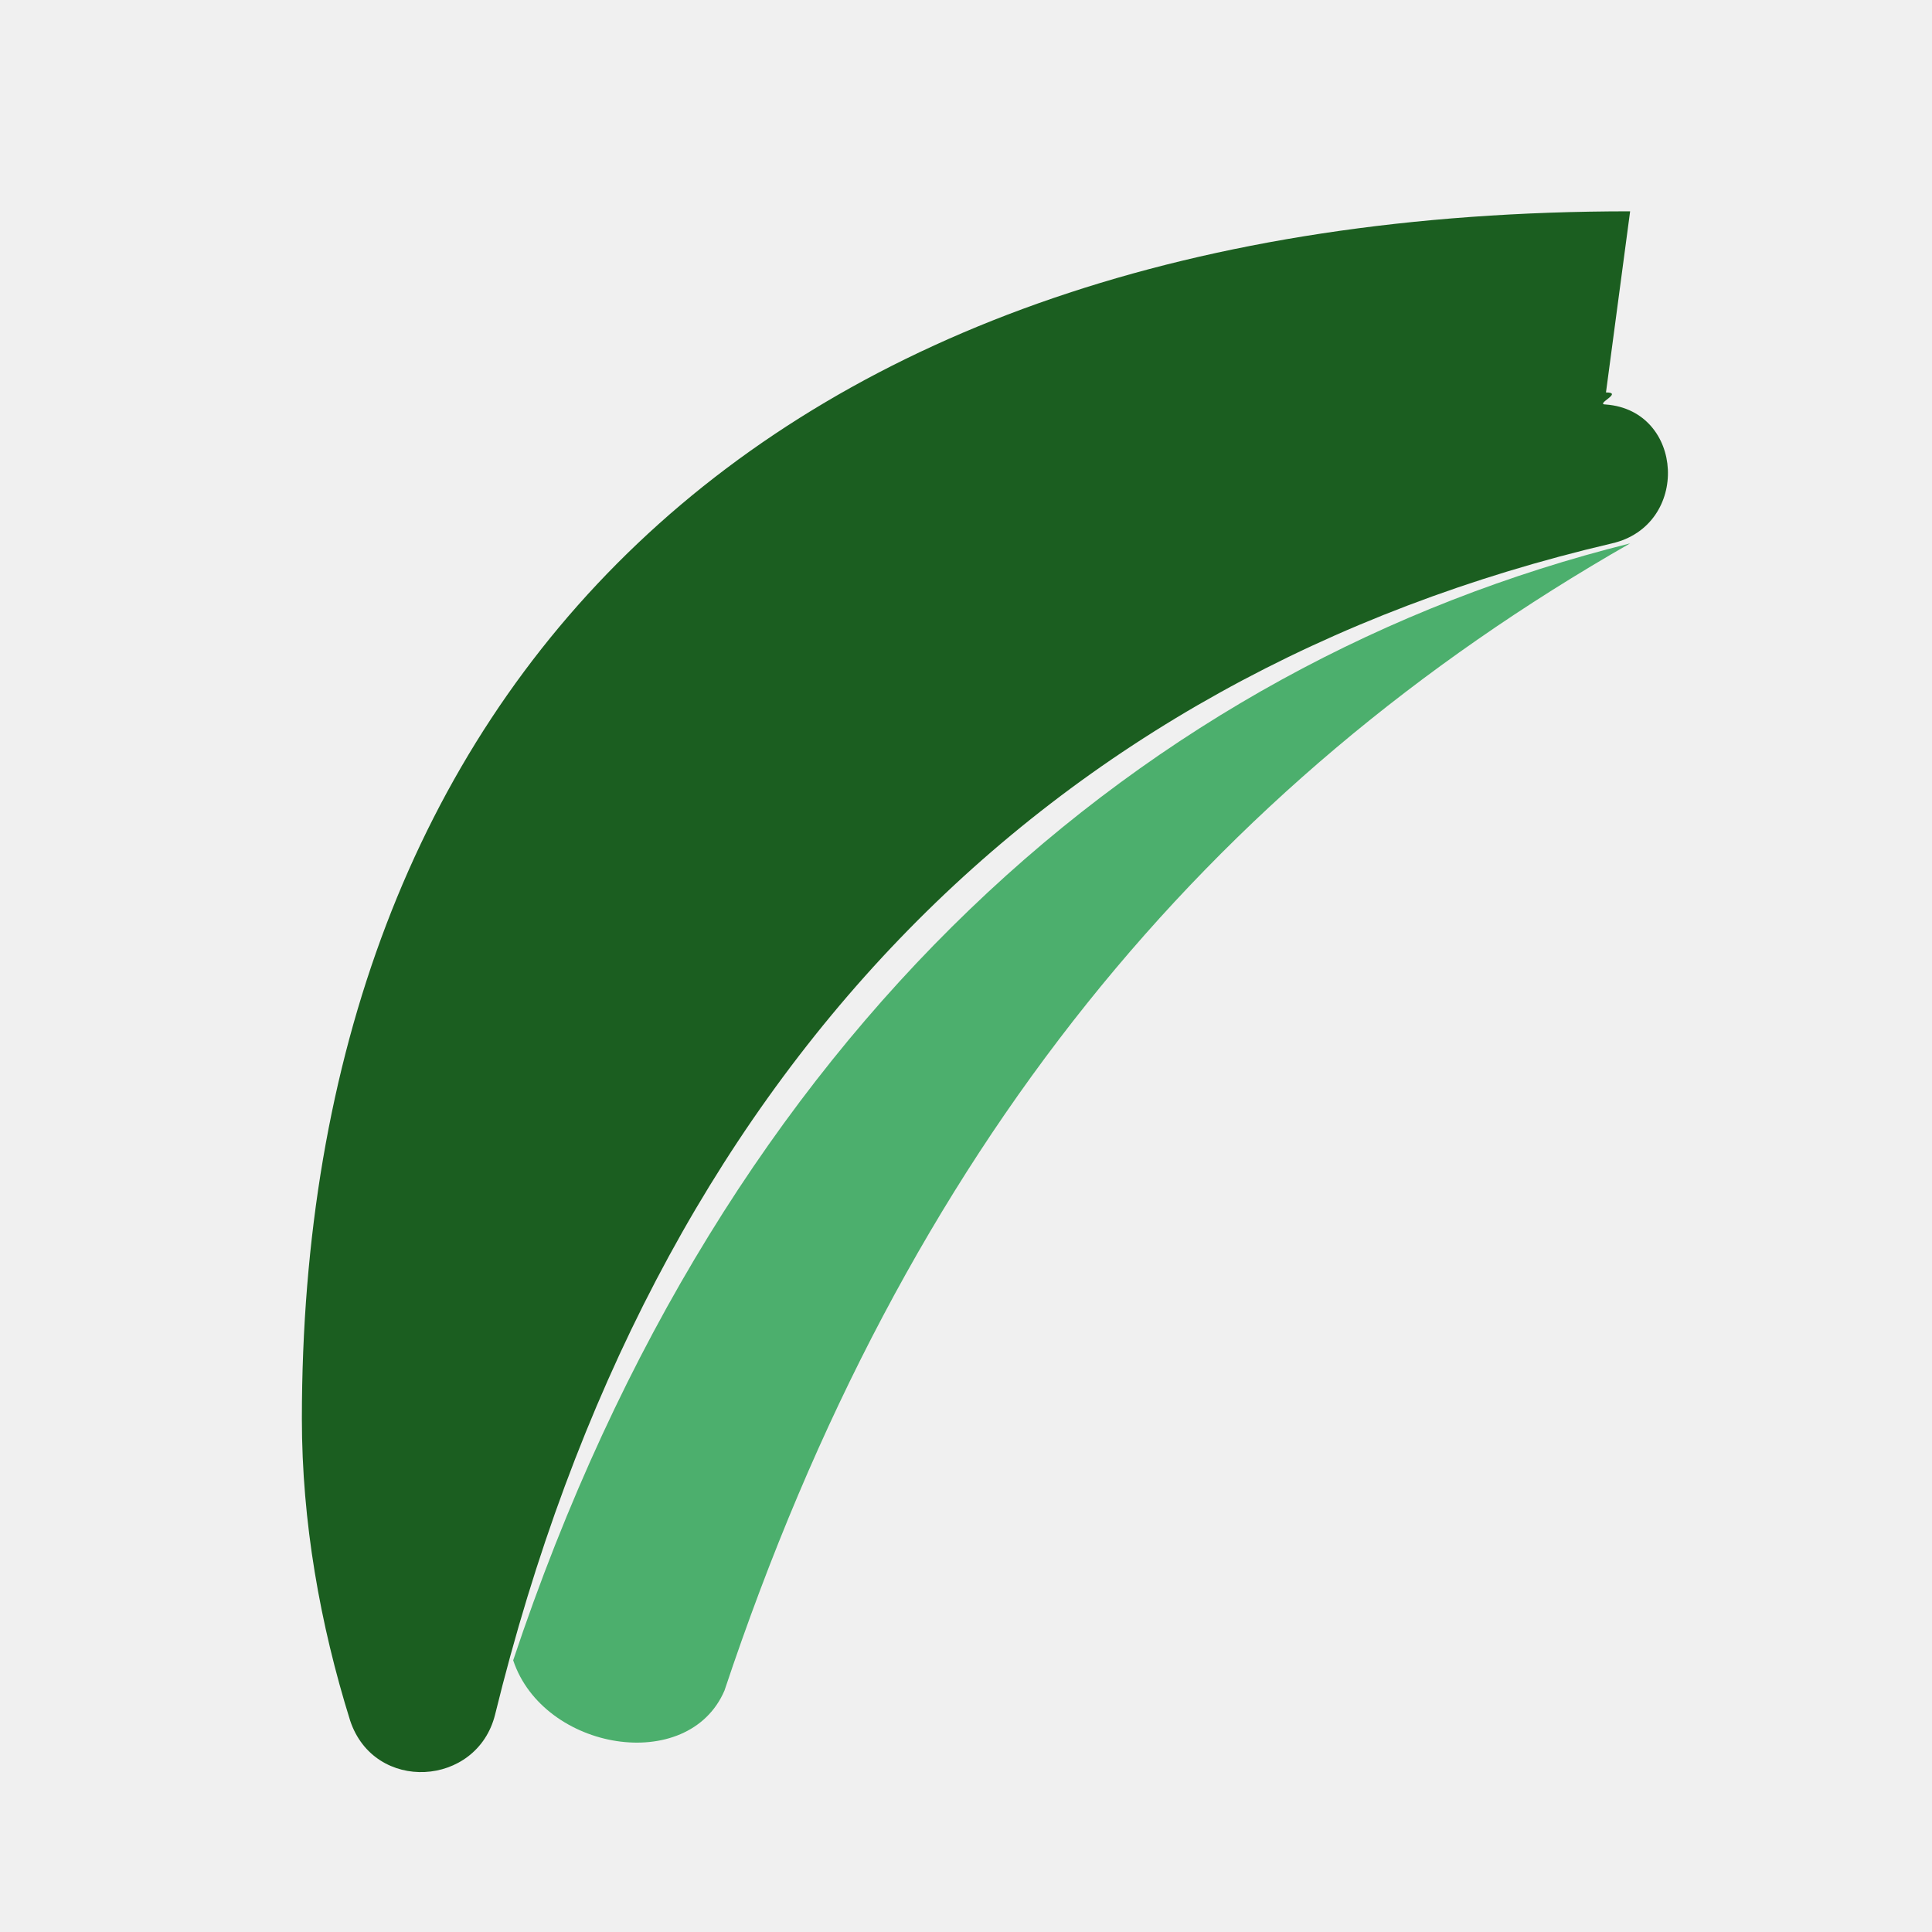
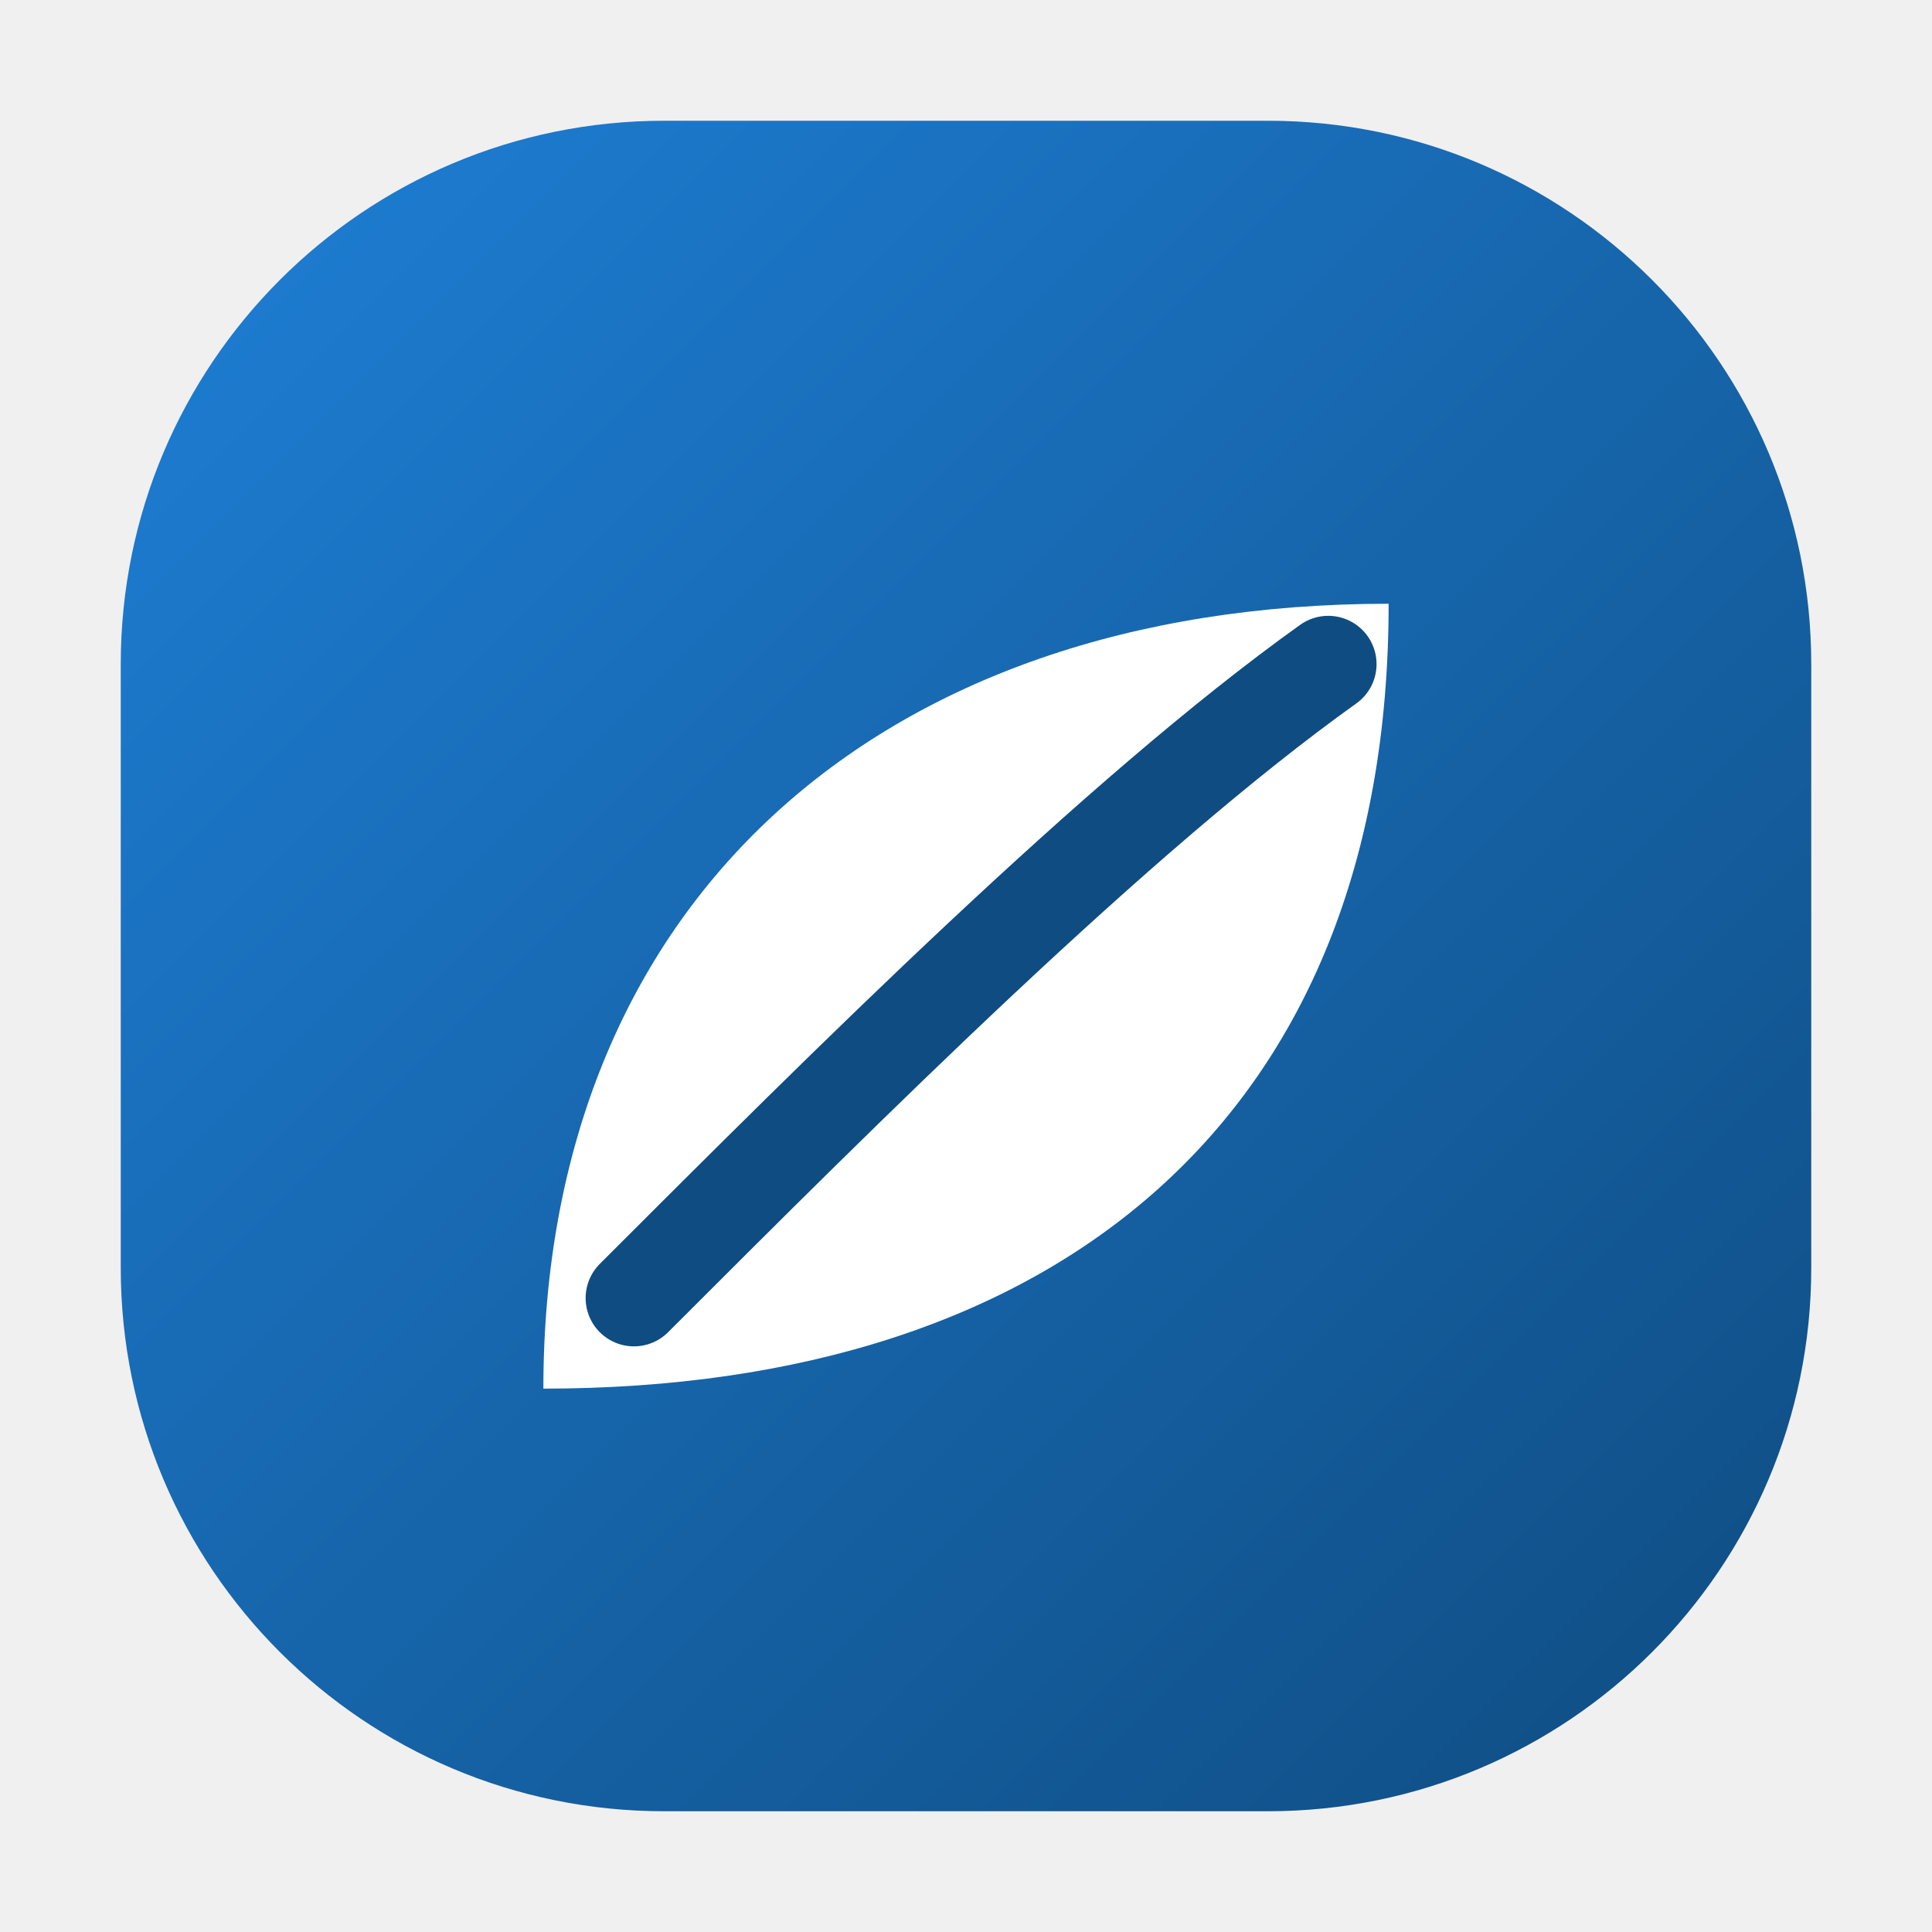
- <svg xmlns="http://www.w3.org/2000/svg" viewBox="0 0 32 32">
-   <path fill="#1b5e20" d="M26 4C13 4 6 11 6 22c0 2 .3 4 .9 6 .3 1 1.7 1 2 0C11 19 17 13 26 11c1-.2 1-1.7 0-2 0 0 0 0 0 0z" opacity="0" />
-   <path fill="#1b5e20" d="M27 3.5C12.5 3.5 5 11.5 5 23.5c0 1.7.3 3.4.8 5 .4 1.2 2.1 1.1 2.4-.1 2.6-10.6 9.1-17.2 18.5-19.4 1.3-.3 1.2-2.2-.1-2.3-.2 0 .3-.2 0-.2z" />
-   <path fill="#4caf6d" d="M8.5 27.5C12 17 19 11 27 9c-7 4-12 10-15 19-.6 1.4-3 1-3.5-.5z" />
+ <svg xmlns="http://www.w3.org/2000/svg" viewBox="0 0 32 32" width="32" height="32">
+   <defs>
+     <linearGradient id="g" x1="0" y1="0" x2="1" y2="1">
+       <stop offset="0" stop-color="#1e7fd6" />
+       <stop offset="1" stop-color="#0f4c81" />
+     </linearGradient>
+   </defs>
+   <rect x="2" y="2" width="28" height="28" rx="9" fill="url(#g)" />
+   <path d="M9 23c0-8 5.5-13 14-13 0 8.5-5.5 13-14 13z" fill="#fff" />
+   <path d="M10.5 21.5C14 18 18.5 13.5 22 11" fill="none" stroke="#0f4c81" stroke-width="1.6" stroke-linecap="round" />
</svg>
